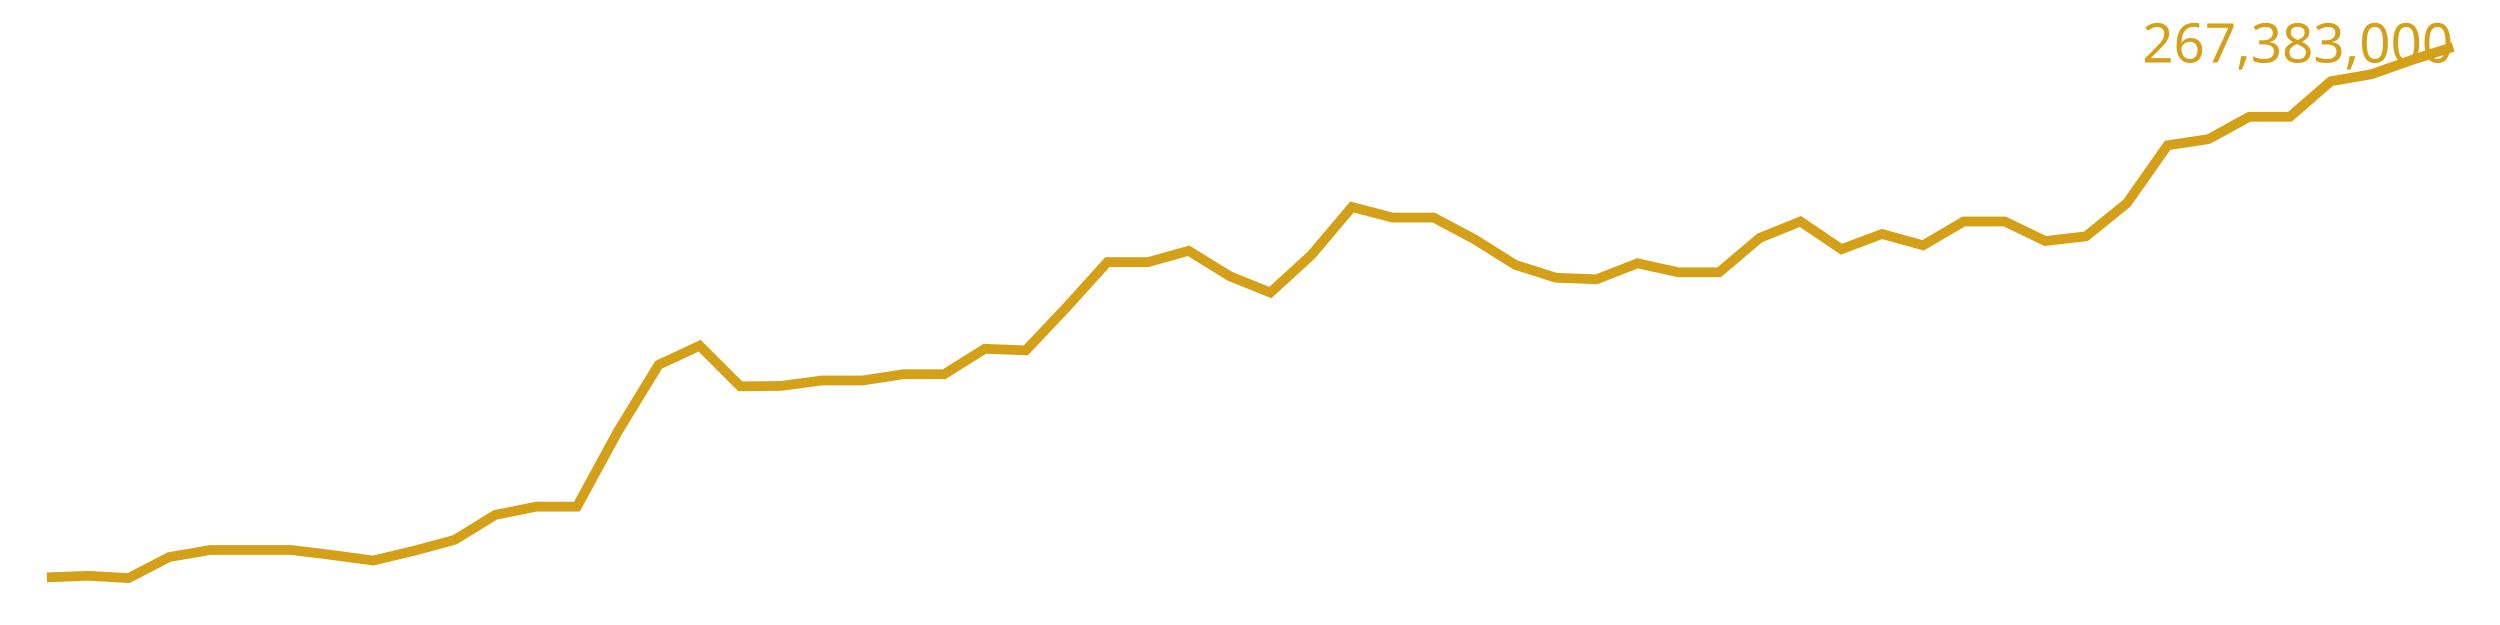
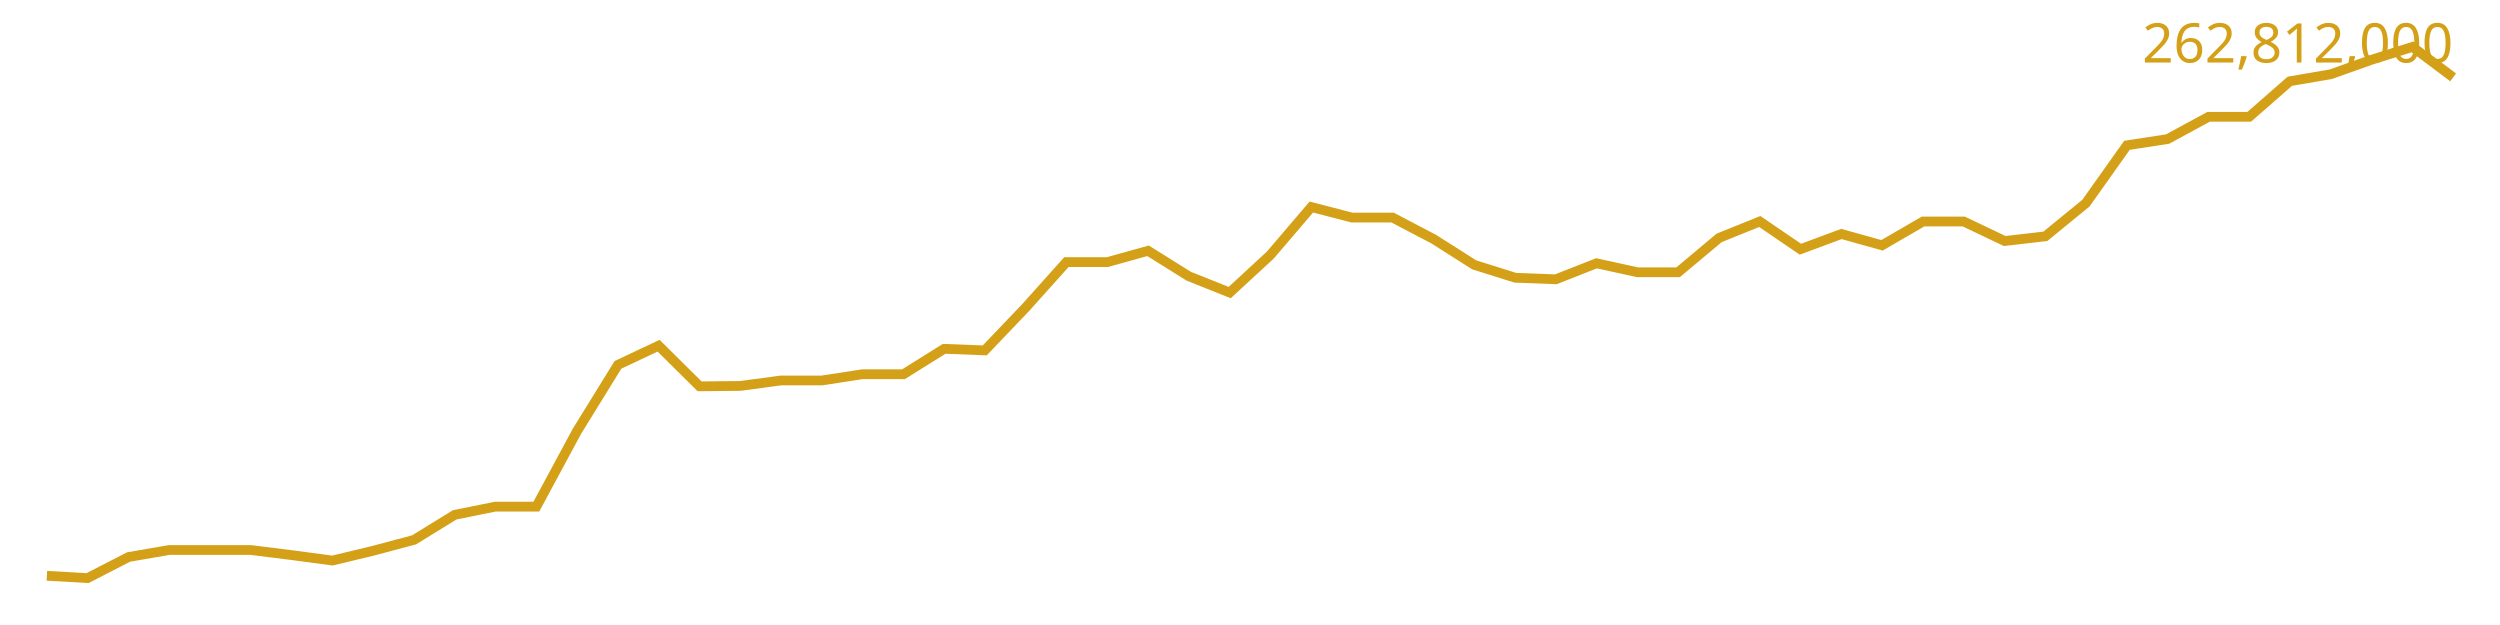
<svg xmlns="http://www.w3.org/2000/svg" viewBox="0 0 640 160" font-family="sans-serif">
-   <polyline fill="none" stroke="#d4a017" stroke-width="2.5" points="12.0,147.8 22.4,147.4 32.9,148.0 43.3,142.6 53.8,140.8 64.2,140.8 74.6,140.8 85.1,142.1 95.5,143.5 106.0,141.0 116.4,138.2 126.8,131.8 137.3,129.7 147.7,129.7 158.2,110.4 168.6,93.4 179.1,88.5 189.5,98.9 199.9,98.8 210.4,97.4 220.8,97.4 231.3,95.8 241.7,95.8 252.1,89.3 262.6,89.7 273.0,78.7 283.5,67.1 293.9,67.1 304.3,64.2 314.8,70.7 325.2,74.9 335.7,65.3 346.1,53.0 356.5,55.7 367.0,55.7 377.4,61.2 387.9,67.8 398.3,71.1 408.7,71.5 419.2,67.4 429.6,69.7 440.1,69.7 450.5,60.9 460.9,56.7 471.4,63.8 481.8,59.9 492.3,62.8 502.7,56.7 513.2,56.7 523.6,61.7 534.0,60.5 544.5,52.0 554.9,37.2 565.4,35.6 575.8,29.9 586.2,29.9 596.7,20.8 607.1,19.0 617.6,15.3 628.0,12.0" />
-   <text x="628" y="16" text-anchor="end" font-size="14" fill="#d4a017">267,383,000</text>
+   <polyline fill="none" stroke="#d4a017" stroke-width="2.5" points="12.0,147.4 22.4,148.0 32.9,142.6 43.3,140.8 53.8,140.8 64.2,140.8 74.6,142.1 85.1,143.5 95.5,141.0 106.0,138.2 116.4,131.8 126.8,129.7 137.3,129.7 147.7,110.4 158.2,93.4 168.6,88.5 179.1,98.9 189.5,98.8 199.9,97.4 210.4,97.4 220.8,95.8 231.3,95.8 241.7,89.3 252.1,89.7 262.6,78.7 273.0,67.1 283.5,67.1 293.9,64.2 304.3,70.7 314.8,74.9 325.2,65.3 335.7,53.0 346.1,55.7 356.5,55.7 367.0,61.2 377.4,67.8 387.9,71.1 398.3,71.5 408.7,67.4 419.2,69.7 429.6,69.7 440.1,60.9 450.5,56.7 460.9,63.8 471.4,59.9 481.8,62.8 492.3,56.7 502.7,56.7 513.2,61.7 523.6,60.5 534.0,52.0 544.5,37.2 554.9,35.6 565.4,29.9 575.8,29.9 586.2,20.8 596.7,19.0 607.1,15.3 617.6,12.0 628.0,19.8" />
+   <text x="628" y="16" text-anchor="end" font-size="14" fill="#d4a017">262,812,000</text>
</svg>
